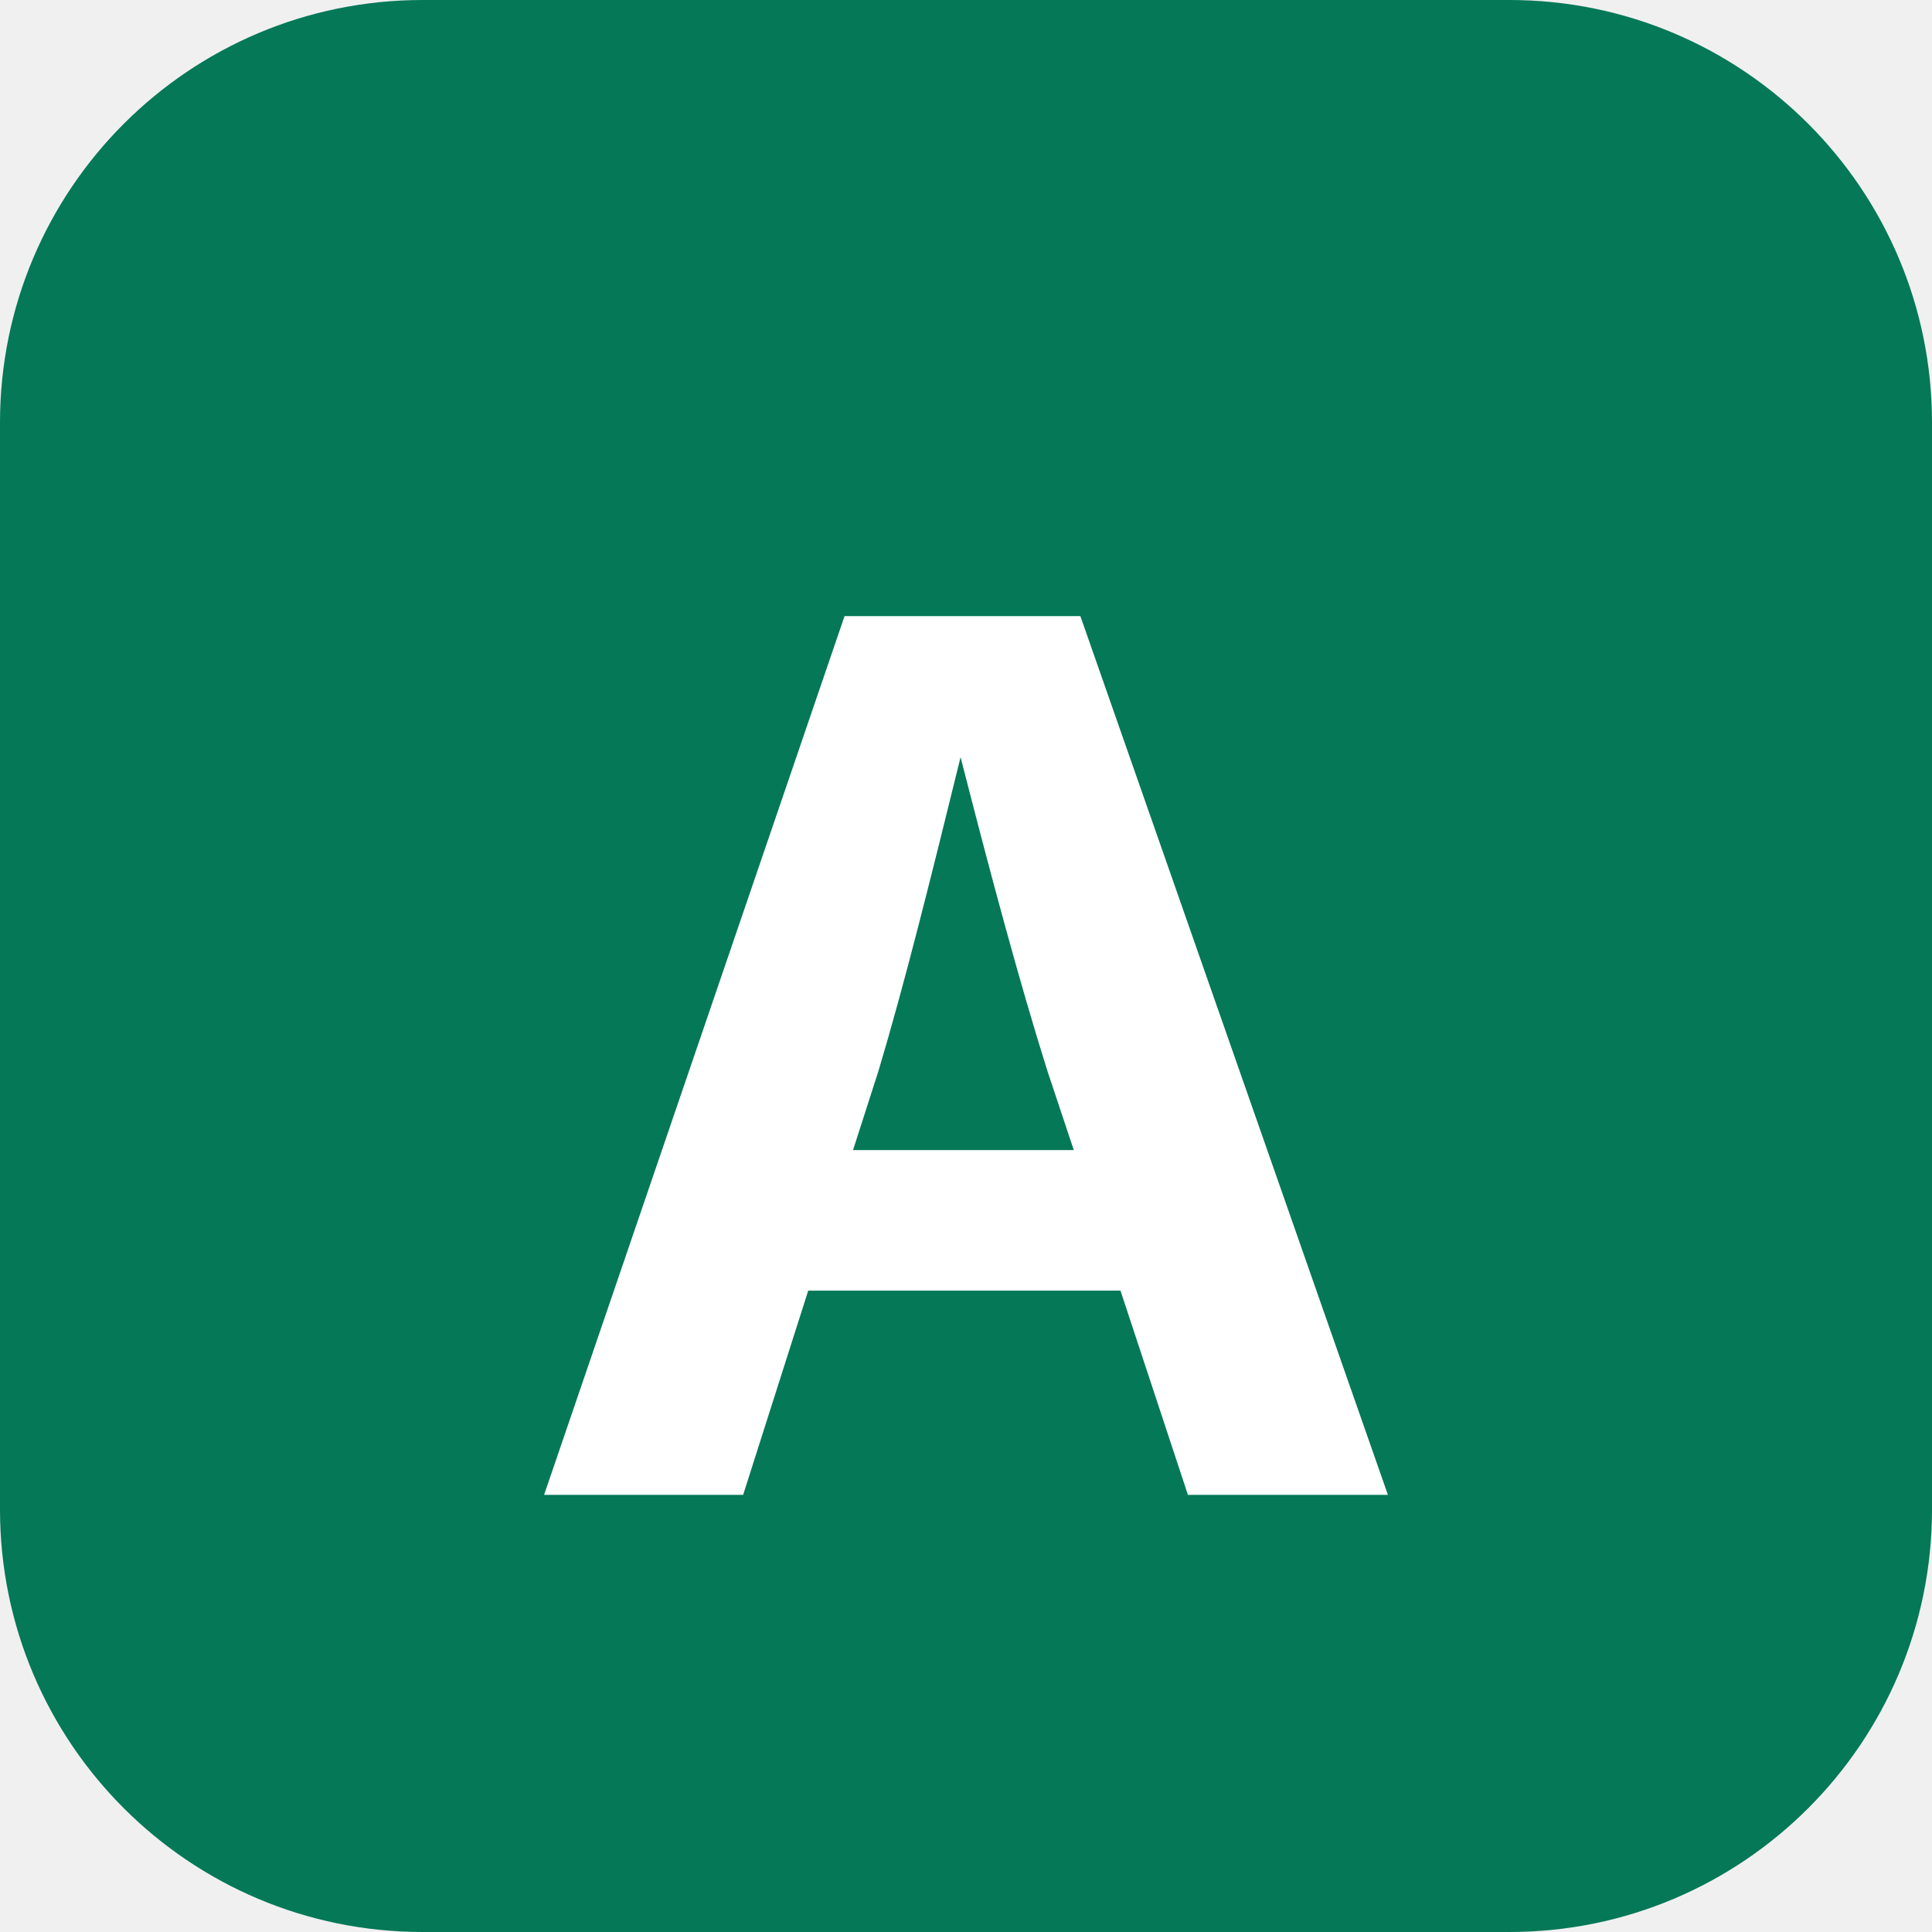
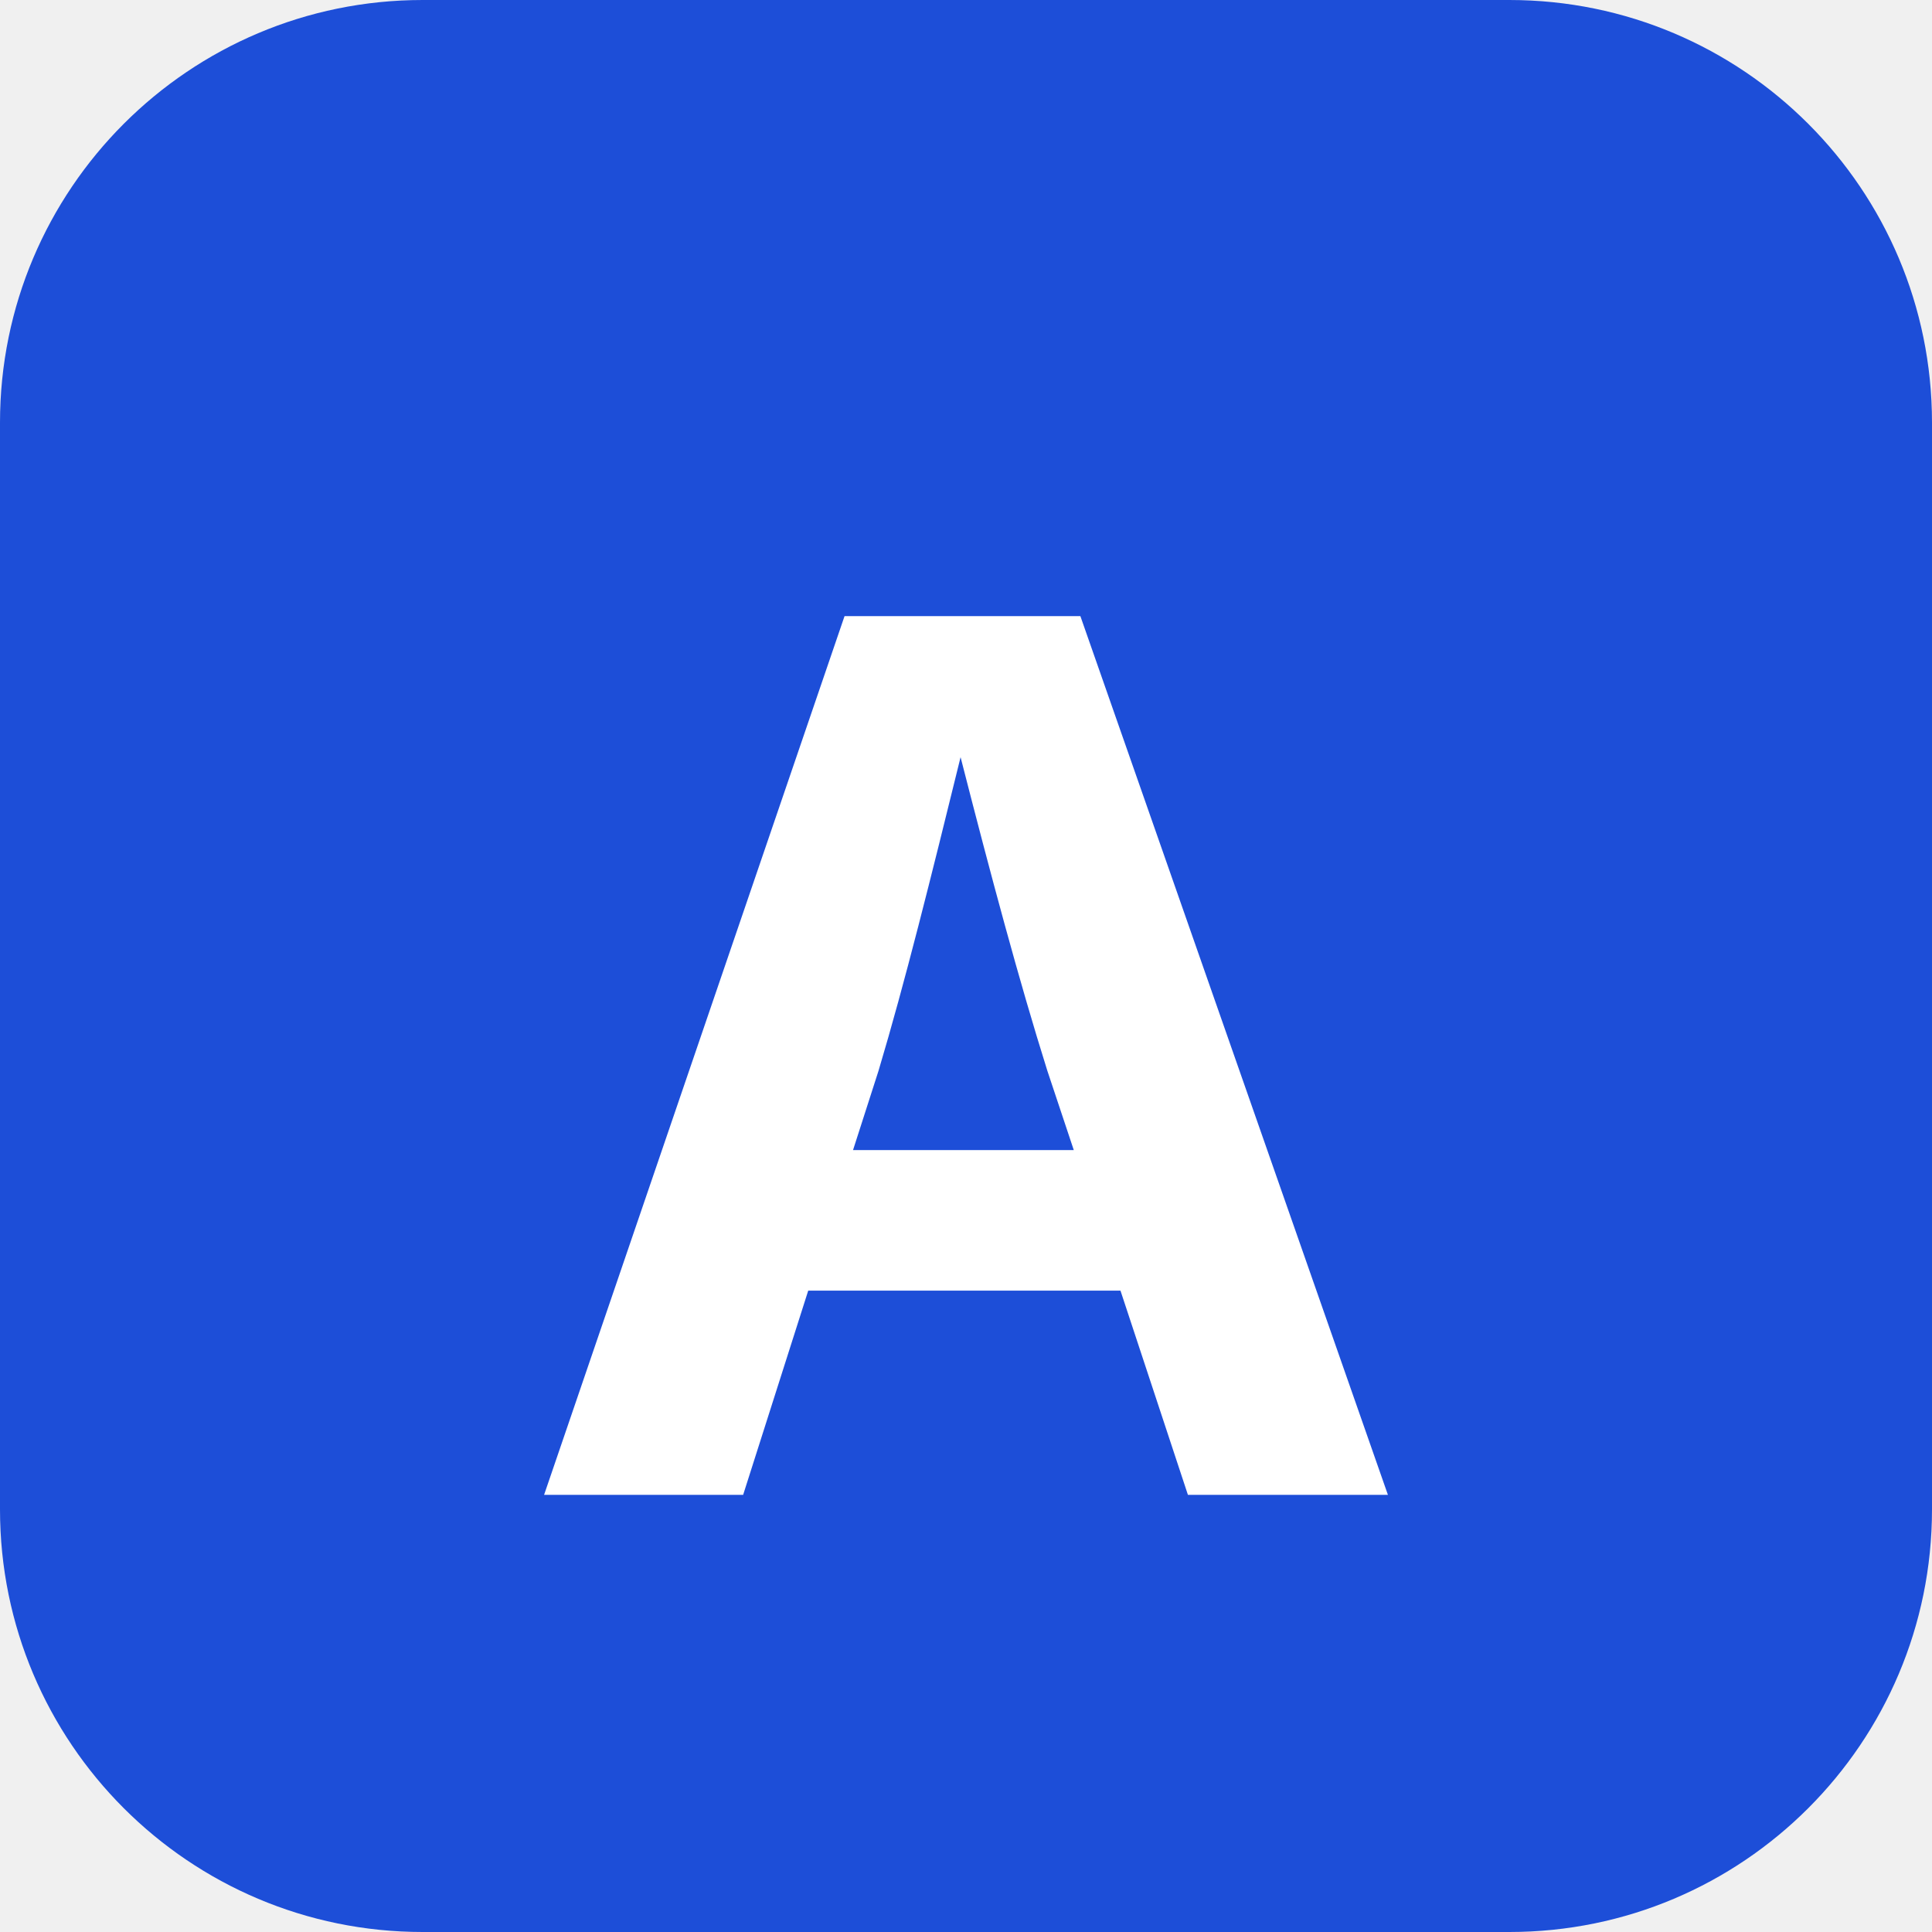
<svg xmlns="http://www.w3.org/2000/svg" viewBox="0 0 64 64">
-   <rect width="64" height="64" rx="14" fill="#047857" />
+   <rect width="64" height="64" rx="14" fill="#1d4ed8" />
  <text x="50%" y="54%" text-anchor="middle" dominant-baseline="middle" font-family="ui-sans-serif, system-ui, -apple-system, Segoe UI, sans-serif" font-size="40" font-weight="700" fill="#ffffff">A</text>
</svg>
